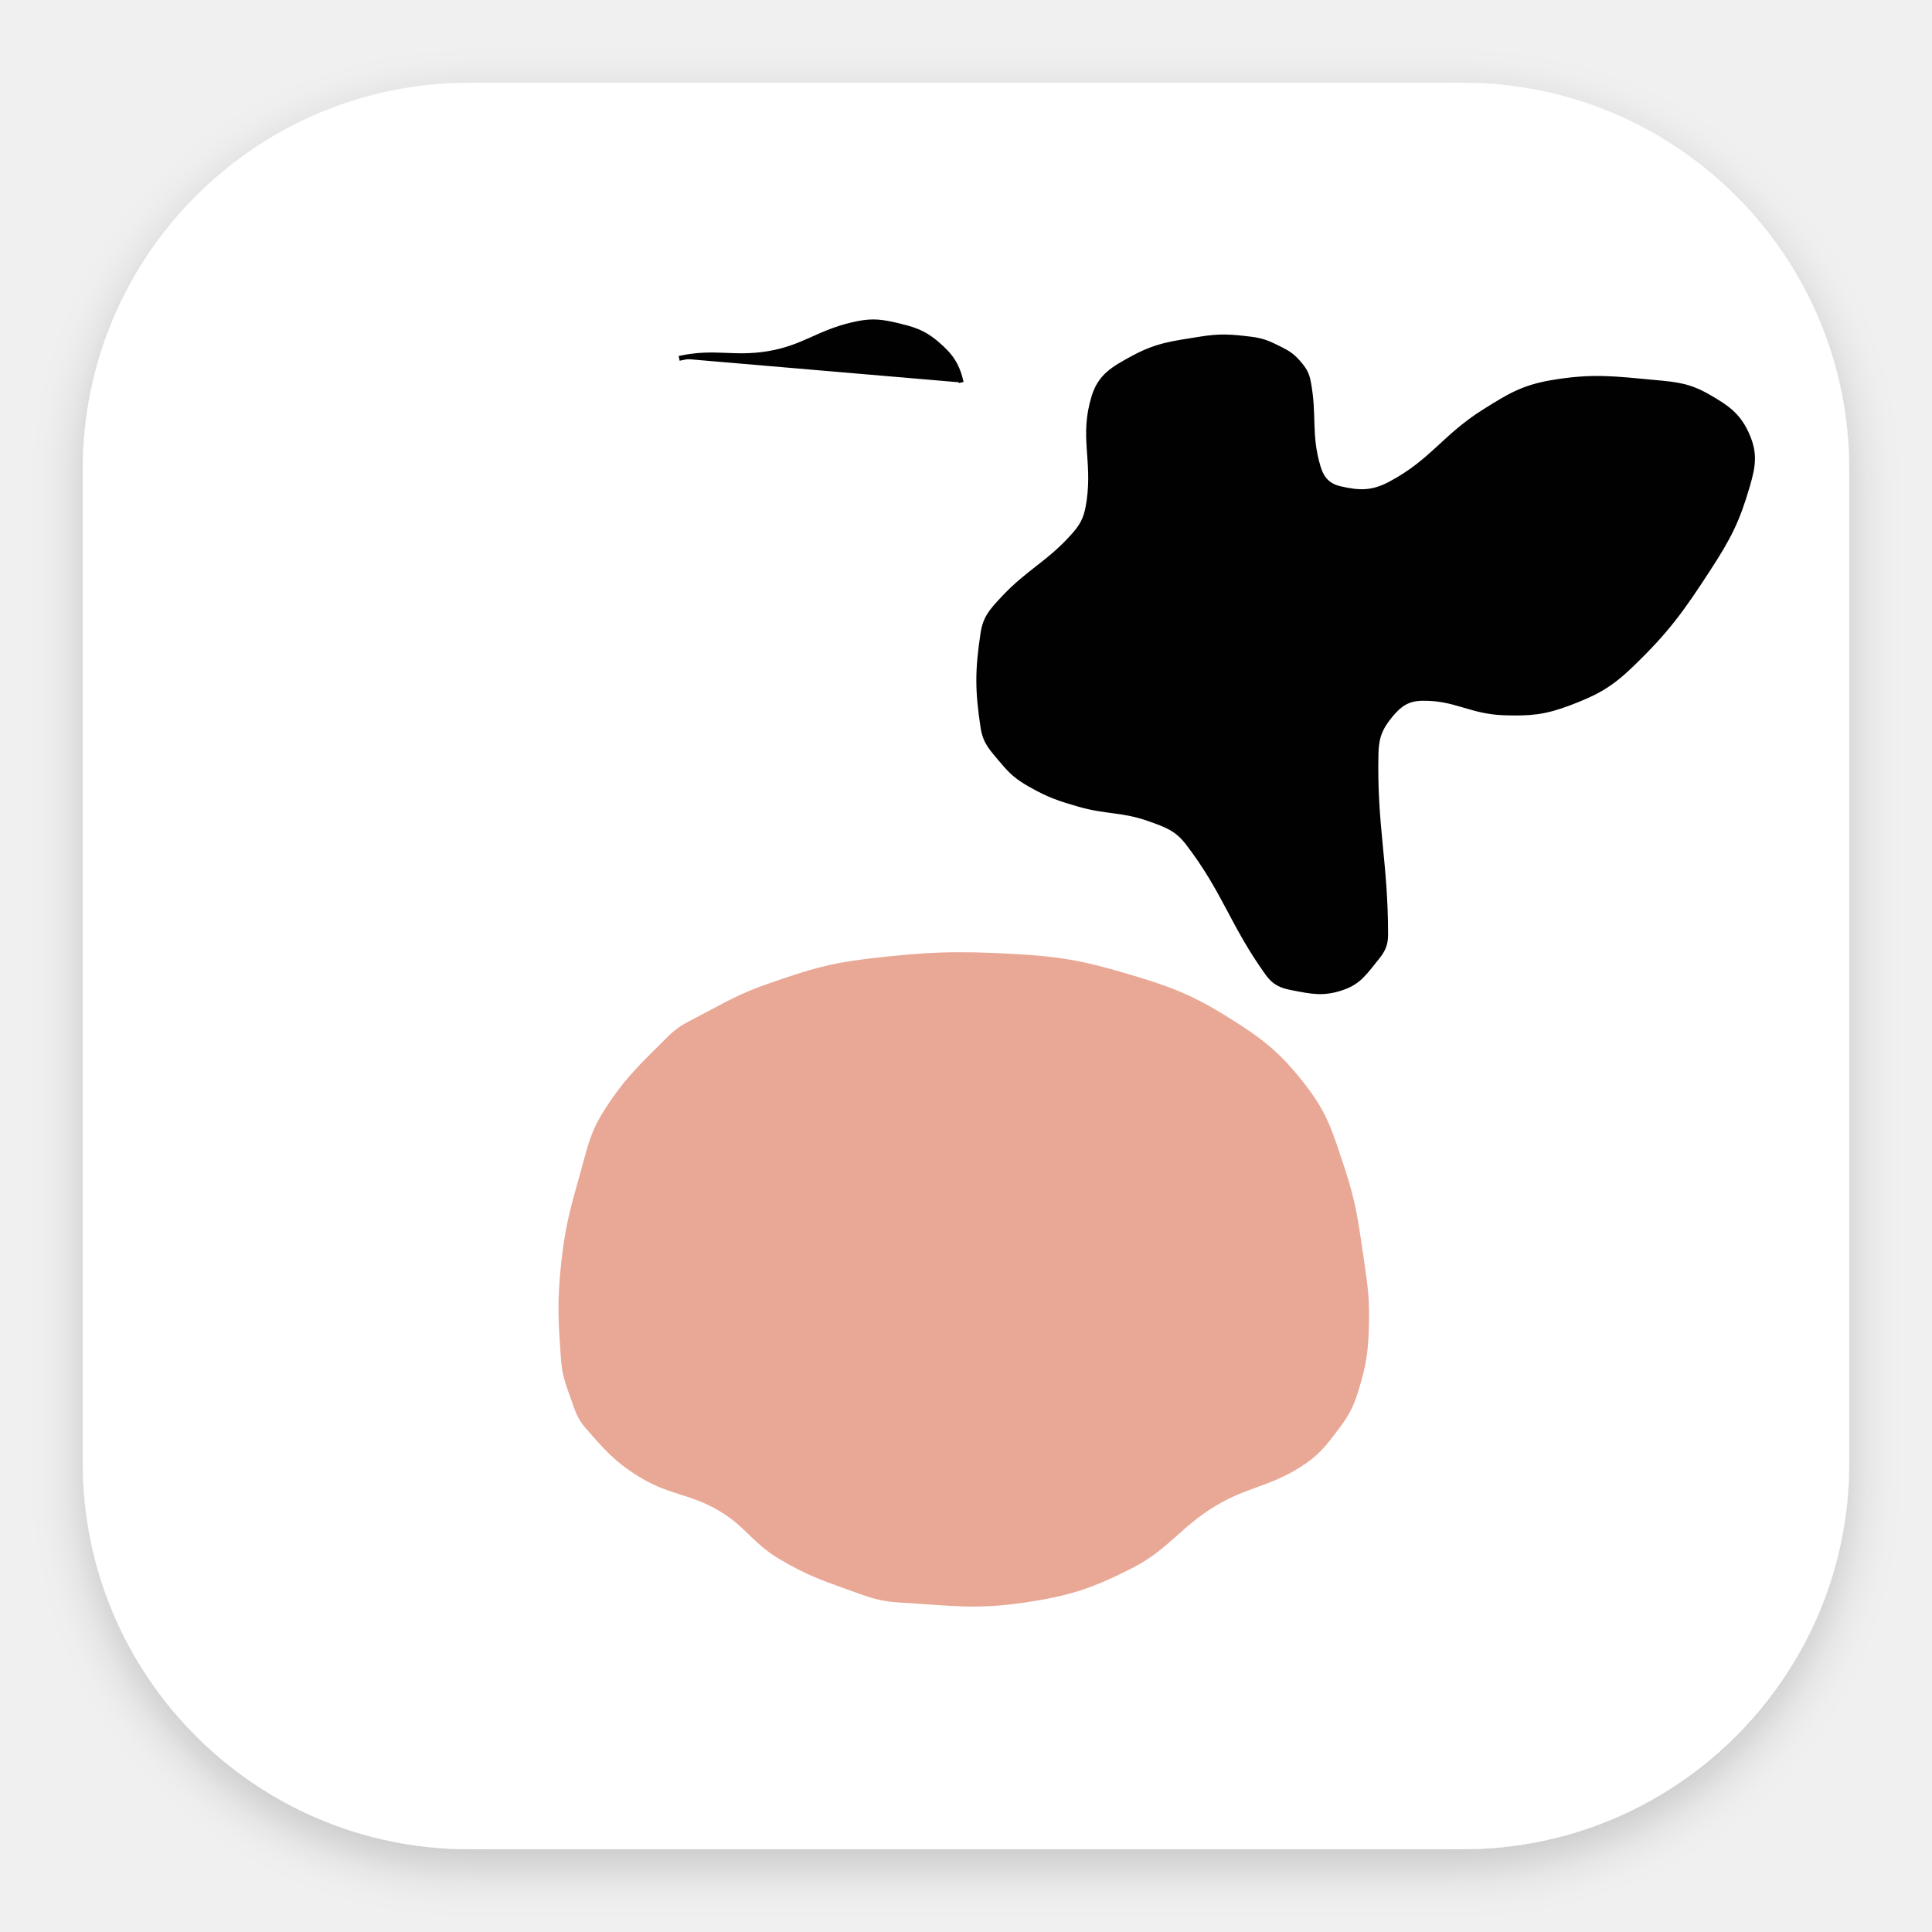
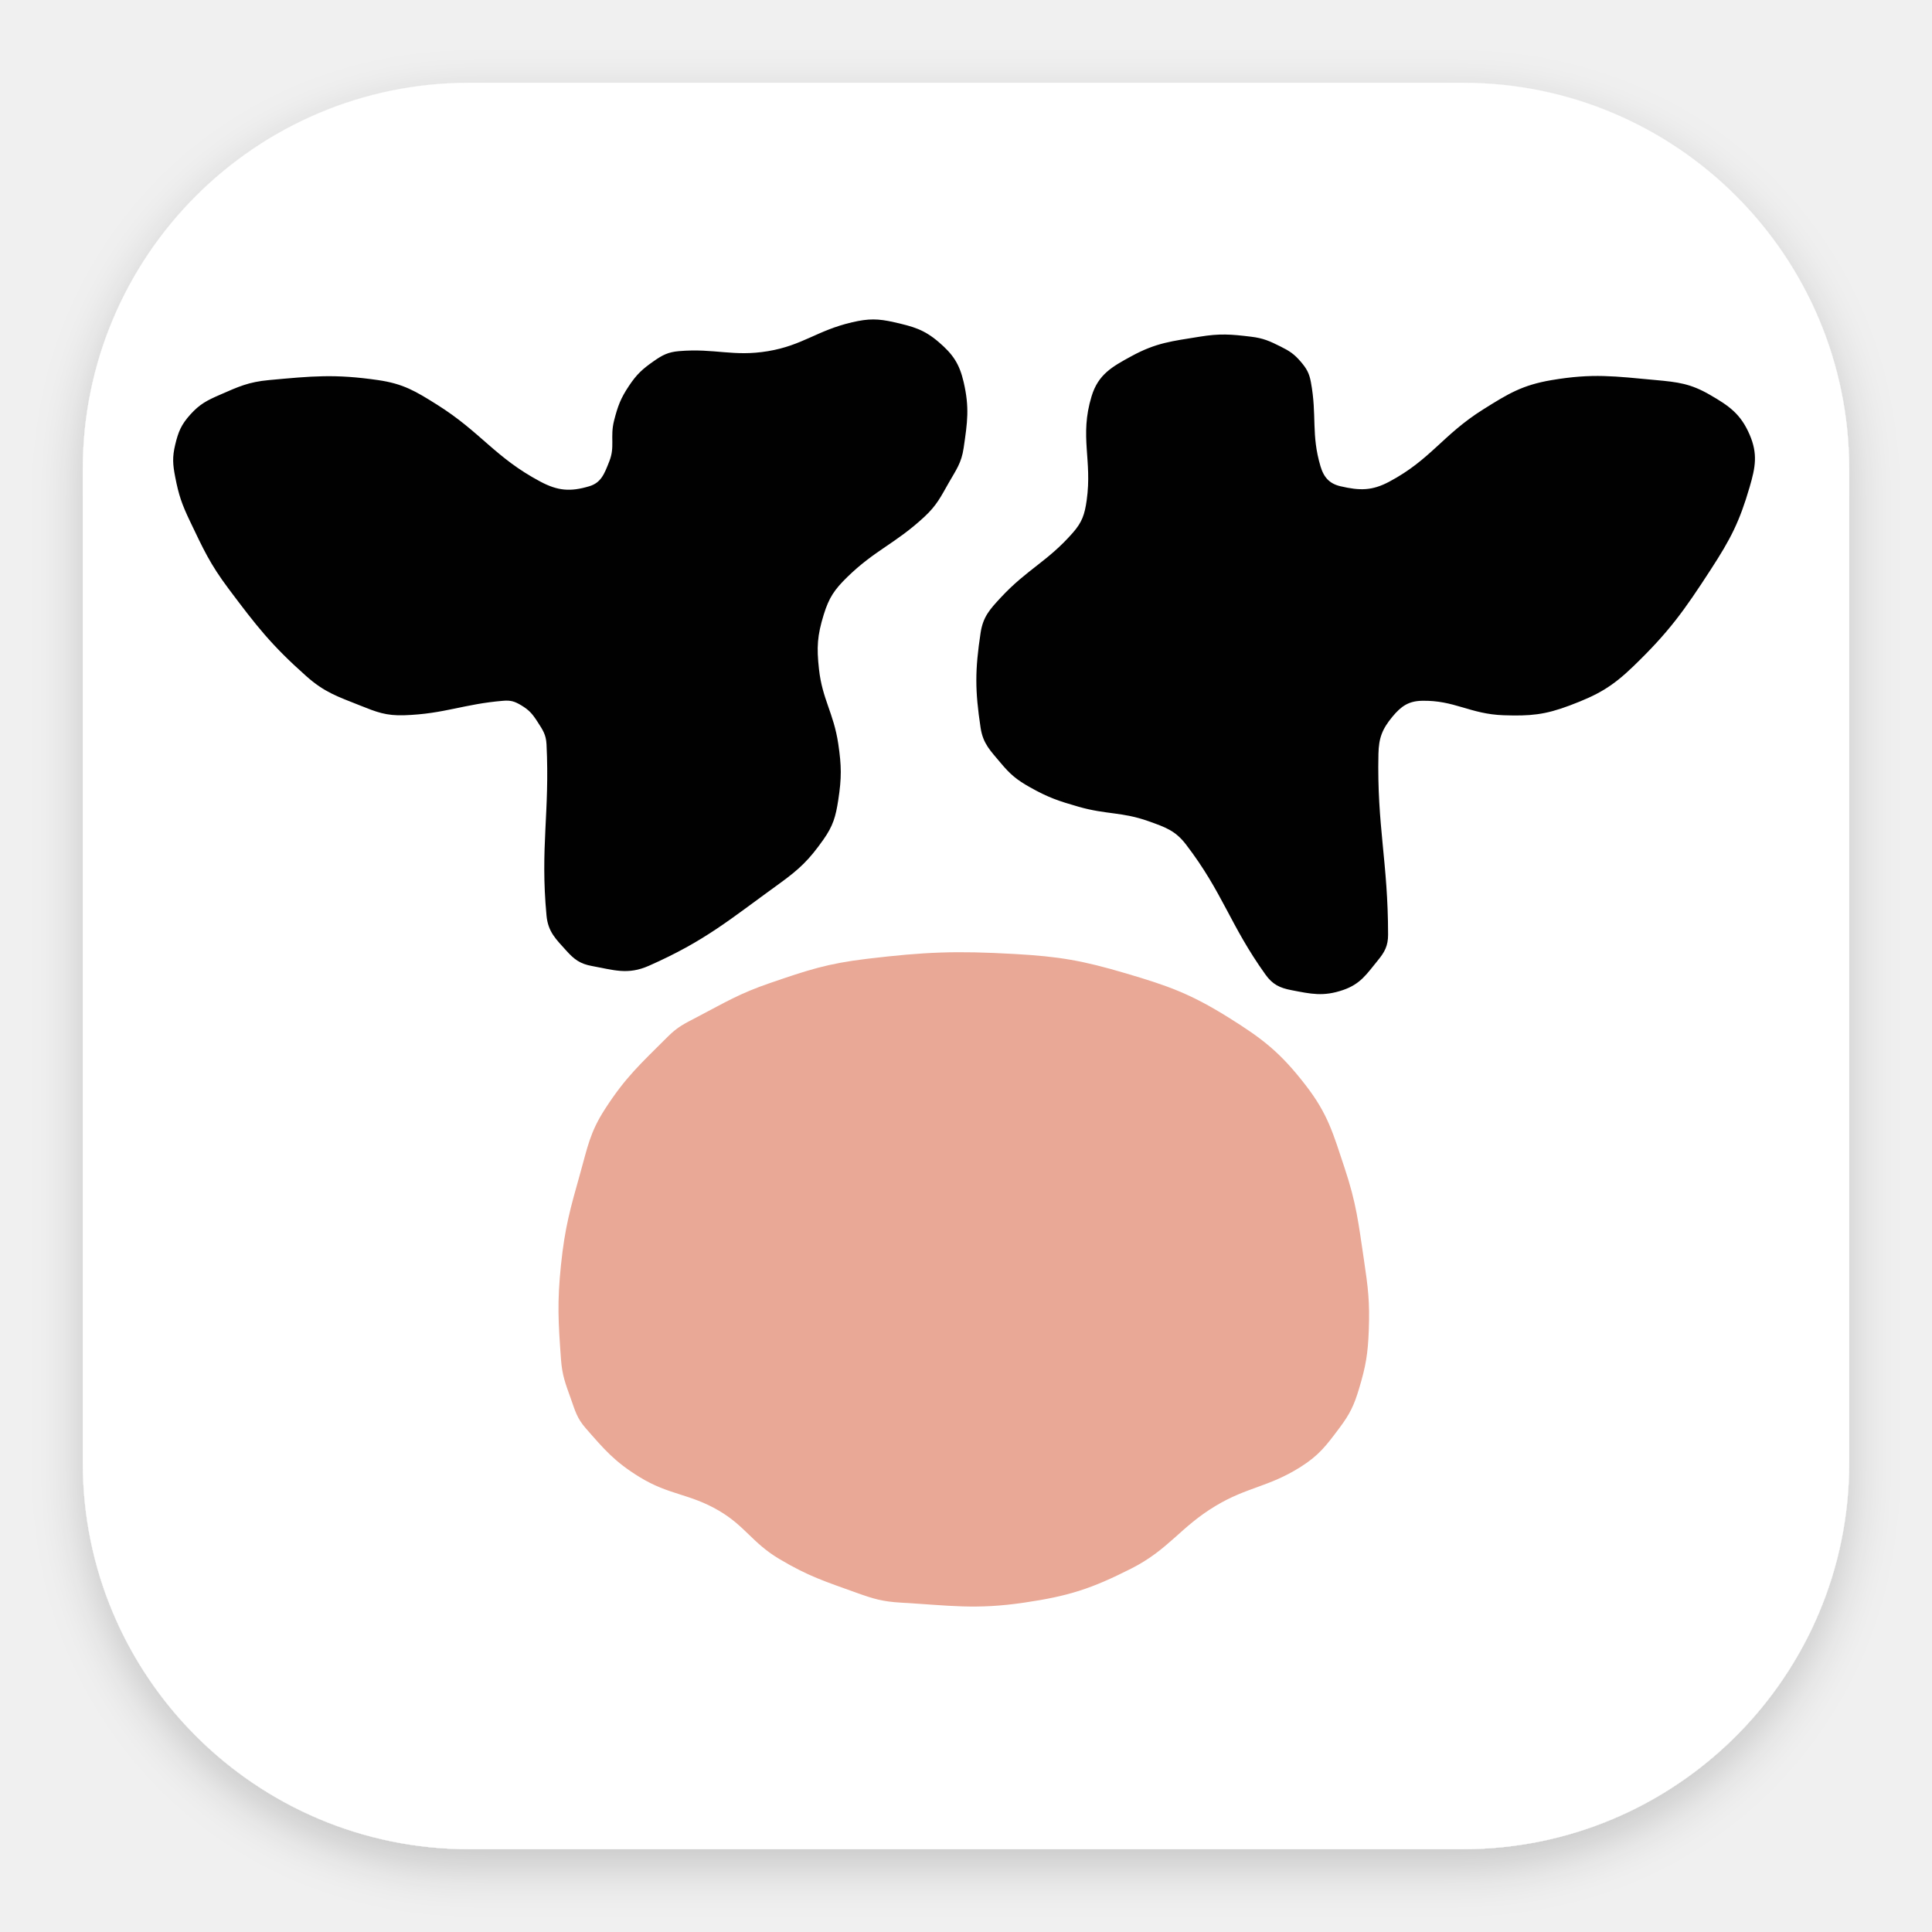
<svg xmlns="http://www.w3.org/2000/svg" version="1.1" width="1024" height="1024" viewBox="0 0 1120 1120">
  <defs>
    <filter id="iosDropShadow" x="-50%" y="-50%" width="200%" height="200%">
      <feDropShadow dx="0" dy="10" stdDeviation="14" flood-color="#000000" flood-opacity="0.18" />
    </filter>
    <clipPath id="iconClip">
      <rect x="48" y="48" width="1024" height="1024" rx="224" ry="224" />
    </clipPath>
  </defs>
  <rect x="48" y="48" width="1024" height="1024" rx="224" ry="224" fill="#FFFFFF" filter="url(#iosDropShadow)" />
  <g clip-path="url(#iconClip)">
    <g transform="translate(88.96,174.20) scale(1.3979) translate(-688,-308)">
      <g id="color_0" fill="#E9A896" stroke="#E9A896" stroke-width="2.0" stroke-linejoin="round" vector-effect="non-scaling-stroke">
        <path d="M914.00,606.00 C908.89,608.68 906.08,609.92 902.00,614.00 C890.77,625.23 884.59,630.64 876.00,644.00 C869.97,653.37 869.02,659.27 866.00,670.00 C861.79,684.95 859.61,692.55 858.00,708.00 C856.39,723.52 856.87,731.44 858.00,747.00 C858.48,753.58 859.78,756.79 862.00,763.00 C863.80,768.05 864.47,770.96 868.00,775.00 C875.83,783.95 879.88,788.75 890.00,795.00 C902.20,802.54 910.63,801.75 923.00,809.00 C934.05,815.48 937.00,822.44 948.00,829.00 C960.00,836.16 966.85,838.27 980.00,843.00 C986.94,845.50 990.64,846.57 998.00,847.00 C1018.37,848.18 1028.82,849.97 1049.00,847.00 C1067.27,844.31 1076.52,841.34 1093.00,833.00 C1108.56,825.12 1113.05,815.97 1128.00,807.00 C1141.20,799.08 1149.96,799.18 1163.00,791.00 C1170.67,786.19 1173.57,782.24 1179.00,775.00 C1183.29,769.28 1184.94,765.85 1187.00,759.00 C1189.80,749.68 1190.63,744.73 1191.00,735.00 C1191.44,723.38 1190.72,717.50 1189.00,706.00 C1186.71,690.64 1185.91,682.74 1181.00,668.00 C1176.25,653.74 1174.20,645.89 1165.00,634.00 C1154.59,620.55 1147.44,614.98 1133.00,606.00 C1117.48,596.35 1108.53,593.18 1091.00,588.00 C1073.09,582.71 1063.65,581.05 1045.00,580.00 C1020.63,578.63 1008.24,579.12 984.00,582.00 C967.62,583.95 959.60,586.65 944.00,592.00 C931.47,596.29 925.73,599.86 914.00,606.00 Z" />
      </g>
      <g id="color_2" fill="#010101" stroke="#010101" stroke-width="2.0" stroke-linejoin="round" vector-effect="non-scaling-stroke">
-         <path d="M1333.00,348.00 C1325.11,343.43 1320.08,342.84 1311.00,342.00 C1293.87,340.42 1284.96,339.13 1268.00,342.00 C1255.99,344.03 1250.32,347.53 1240.00,354.00 C1223.32,364.45 1218.37,374.74 1201.00,384.00 C1193.55,387.97 1188.22,387.92 1180.00,386.00 C1175.04,384.84 1172.44,381.88 1171.00,377.00 C1167.01,363.49 1169.58,355.85 1167.00,342.00 C1166.35,338.48 1165.33,336.72 1163.00,334.00 C1160.40,330.96 1158.58,329.79 1155.00,328.00 C1150.47,325.74 1148.02,324.61 1143.00,324.00 C1134.66,322.99 1130.29,322.65 1122.00,324.00 C1110.50,325.88 1104.23,326.42 1094.00,332.00 C1086.05,336.33 1080.64,339.34 1078.00,348.00 C1072.98,364.47 1078.39,373.95 1076.00,391.00 C1075.15,397.03 1074.02,400.42 1070.00,405.00 C1059.35,417.13 1050.97,420.16 1040.00,432.00 C1035.62,436.73 1032.96,439.62 1032.00,446.00 C1029.67,461.43 1029.67,469.57 1032.00,485.00 C1032.96,491.38 1035.87,494.05 1040.00,499.00 C1044.00,503.80 1046.55,505.94 1052.00,509.00 C1059.51,513.22 1063.72,514.63 1072.00,517.00 C1083.39,520.25 1089.84,519.03 1101.00,523.00 C1108.11,525.53 1112.41,527.01 1117.00,533.00 C1132.39,553.10 1135.25,566.42 1150.00,587.00 C1152.72,590.79 1155.42,592.11 1160.00,593.00 C1168.25,594.60 1173.05,595.72 1181.00,593.00 C1187.98,590.61 1190.33,586.71 1195.00,581.00 C1197.73,577.67 1199.00,575.31 1199.00,571.00 C1199.00,540.96 1194.34,526.04 1195.00,496.00 C1195.15,489.17 1196.65,485.27 1201.00,480.00 C1204.76,475.45 1208.10,473.13 1214.00,473.00 C1227.81,472.71 1234.20,478.55 1248.00,479.00 C1258.91,479.36 1264.79,478.85 1275.00,475.00 C1286.43,470.69 1292.22,467.48 1301.00,459.00 C1315.74,444.77 1321.85,436.19 1333.00,419.00 C1341.18,406.39 1344.80,399.43 1349.00,385.00 C1351.35,376.93 1352.33,371.71 1349.00,364.00 C1345.41,355.69 1340.83,352.53 1333.00,348.00 Z M1023.00,342.00 C1021.29,334.65 1018.73,330.91 1013.00,326.00 C1007.02,320.87 1002.68,319.76 995.00,318.00 C988.37,316.48 984.63,316.47 978.00,318.00 C963.58,321.33 957.60,327.57 943.00,330.00 C928.40,332.43 920.75,328.74 906.00,332.00" />
+         <path d="M1333.00,348.00 C1325.11,343.43 1320.08,342.84 1311.00,342.00 C1293.87,340.42 1284.96,339.13 1268.00,342.00 C1255.99,344.03 1250.32,347.53 1240.00,354.00 C1223.32,364.45 1218.37,374.74 1201.00,384.00 C1193.55,387.97 1188.22,387.92 1180.00,386.00 C1175.04,384.84 1172.44,381.88 1171.00,377.00 C1167.01,363.49 1169.58,355.85 1167.00,342.00 C1166.35,338.48 1165.33,336.72 1163.00,334.00 C1160.40,330.96 1158.58,329.79 1155.00,328.00 C1150.47,325.74 1148.02,324.61 1143.00,324.00 C1134.66,322.99 1130.29,322.65 1122.00,324.00 C1110.50,325.88 1104.23,326.42 1094.00,332.00 C1086.05,336.33 1080.64,339.34 1078.00,348.00 C1072.98,364.47 1078.39,373.95 1076.00,391.00 C1075.15,397.03 1074.02,400.42 1070.00,405.00 C1059.35,417.13 1050.97,420.16 1040.00,432.00 C1035.62,436.73 1032.96,439.62 1032.00,446.00 C1029.67,461.43 1029.67,469.57 1032.00,485.00 C1032.96,491.38 1035.87,494.05 1040.00,499.00 C1044.00,503.80 1046.55,505.94 1052.00,509.00 C1059.51,513.22 1063.72,514.63 1072.00,517.00 C1083.39,520.25 1089.84,519.03 1101.00,523.00 C1108.11,525.53 1112.41,527.01 1117.00,533.00 C1132.39,553.10 1135.25,566.42 1150.00,587.00 C1152.72,590.79 1155.42,592.11 1160.00,593.00 C1168.25,594.60 1173.05,595.72 1181.00,593.00 C1187.98,590.61 1190.33,586.71 1195.00,581.00 C1197.73,577.67 1199.00,575.31 1199.00,571.00 C1199.00,540.96 1194.34,526.04 1195.00,496.00 C1195.15,489.17 1196.65,485.27 1201.00,480.00 C1204.76,475.45 1208.10,473.13 1214.00,473.00 C1227.81,472.71 1234.20,478.55 1248.00,479.00 C1258.91,479.36 1264.79,478.85 1275.00,475.00 C1286.43,470.69 1292.22,467.48 1301.00,459.00 C1315.74,444.77 1321.85,436.19 1333.00,419.00 C1341.18,406.39 1344.80,399.43 1349.00,385.00 C1351.35,376.93 1352.33,371.71 1349.00,364.00 C1345.41,355.69 1340.83,352.53 1333.00,348.00 Z M1023.00,342.00 C1021.29,334.65 1018.73,330.91 1013.00,326.00 C1007.02,320.87 1002.68,319.76 995.00,318.00 C988.37,316.48 984.63,316.47 978.00,318.00 C963.58,321.33 957.60,327.57 943.00,330.00 C928.40,332.43 920.75,328.74 906.00,330.00 C901.71,330.37 899.53,331.53 896.00,334.00 C891.37,337.24 889.14,339.29 886.00,344.00 C882.62,349.07 881.52,352.10 880.00,358.00 C878.29,364.63 880.50,368.63 878.00,375.00 C875.92,380.29 874.45,384.37 869.00,386.00 C860.92,388.42 855.45,387.96 848.00,384.00 C829.07,373.94 823.17,363.39 805.00,352.00 C796.19,346.48 791.29,343.49 781.00,342.00 C763.19,339.42 753.92,340.35 736.00,342.00 C727.68,342.77 723.65,344.65 716.00,348.00 C710.71,350.31 707.86,351.71 704.00,356.00 C700.41,359.99 699.25,362.78 698.00,368.00 C696.79,373.06 697.01,375.89 698.00,381.00 C699.44,388.45 700.73,392.15 704.00,399.00 C709.57,410.64 712.26,416.68 720.00,427.00 C731.56,442.41 737.60,450.20 752.00,463.00 C759.49,469.66 764.69,471.28 774.00,475.00 C780.85,477.74 784.63,479.25 792.00,479.00 C808.57,478.44 816.48,474.35 833.00,473.00 C836.29,472.73 838.17,473.30 841.00,475.00 C844.40,477.04 845.85,478.68 848.00,482.00 C850.34,485.62 851.79,487.70 852.00,492.00 C853.40,520.37 849.34,534.72 852.00,563.00 C852.60,569.42 855.69,572.21 860.00,577.00 C863.12,580.47 865.41,582.17 870.00,583.00 C879.05,584.65 884.58,586.72 893.00,583.00 C916.35,572.69 926.31,563.94 947.00,549.00 C955.25,543.04 959.13,539.32 965.00,531.00 C968.94,525.42 969.96,521.76 971.00,515.00 C972.40,505.91 972.35,501.10 971.00,492.00 C969.12,479.33 964.41,473.73 963.00,461.00 C961.98,451.82 962.28,446.83 965.00,438.00 C967.22,430.79 969.60,427.27 975.00,422.00 C986.62,410.65 995.10,408.05 1007.00,397.00 C1012.04,392.32 1013.59,388.98 1017.00,383.00 C1020.02,377.71 1022.12,375.03 1023.00,369.00 C1024.56,358.31 1025.45,352.52 1023.00,342.00 Z" />
      </g>
    </g>
  </g>
</svg>
